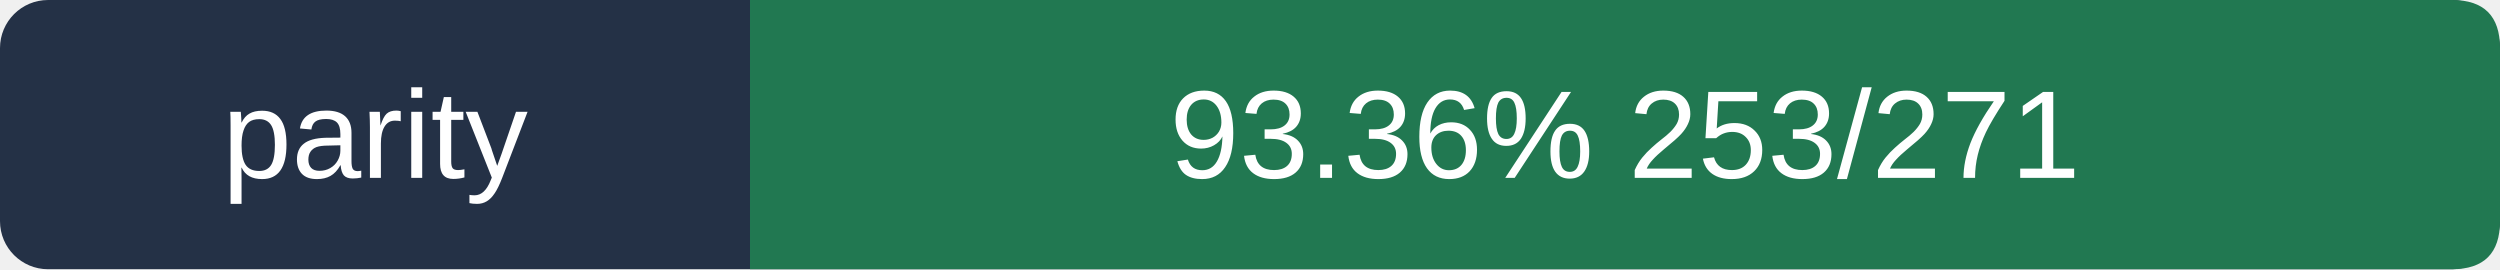
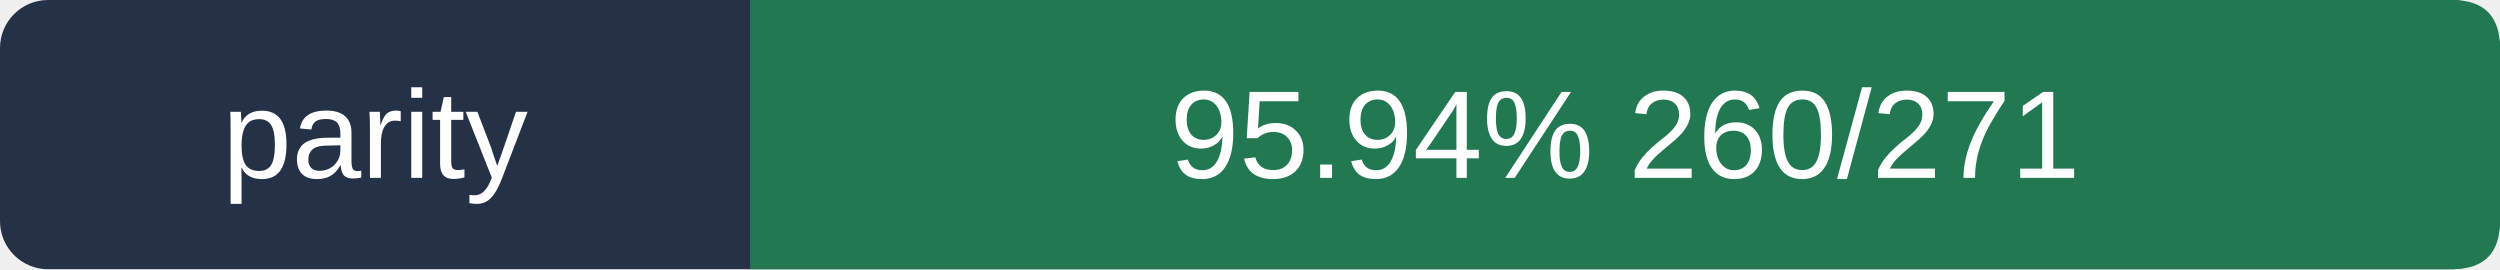
- <svg xmlns="http://www.w3.org/2000/svg" viewBox="0 0 260 28" width="260" height="28" role="img" aria-label="parity 93.36%  253/271">
+ <svg xmlns="http://www.w3.org/2000/svg" viewBox="0 0 260 28" width="260" height="28" role="img" aria-label="parity 95.94%  260/271">
  <rect width="260" height="28" rx="5" fill="#243146" />
  <path d="M78 0 H255 Q260 0 260 5 V23 Q260 28 255 28 H78Z" fill="#217851" />
  <g fill="#ffffff" font-size="13" font-family="Arial,sans-serif">
    <text x="39.0" y="18.5" text-anchor="middle">parity</text>
-     <text x="169.0" y="18.5" text-anchor="middle">93.36%  253/271</text>
+     <text x="169.0" y="18.5" text-anchor="middle">95.94%  260/271</text>
  </g>
</svg>
